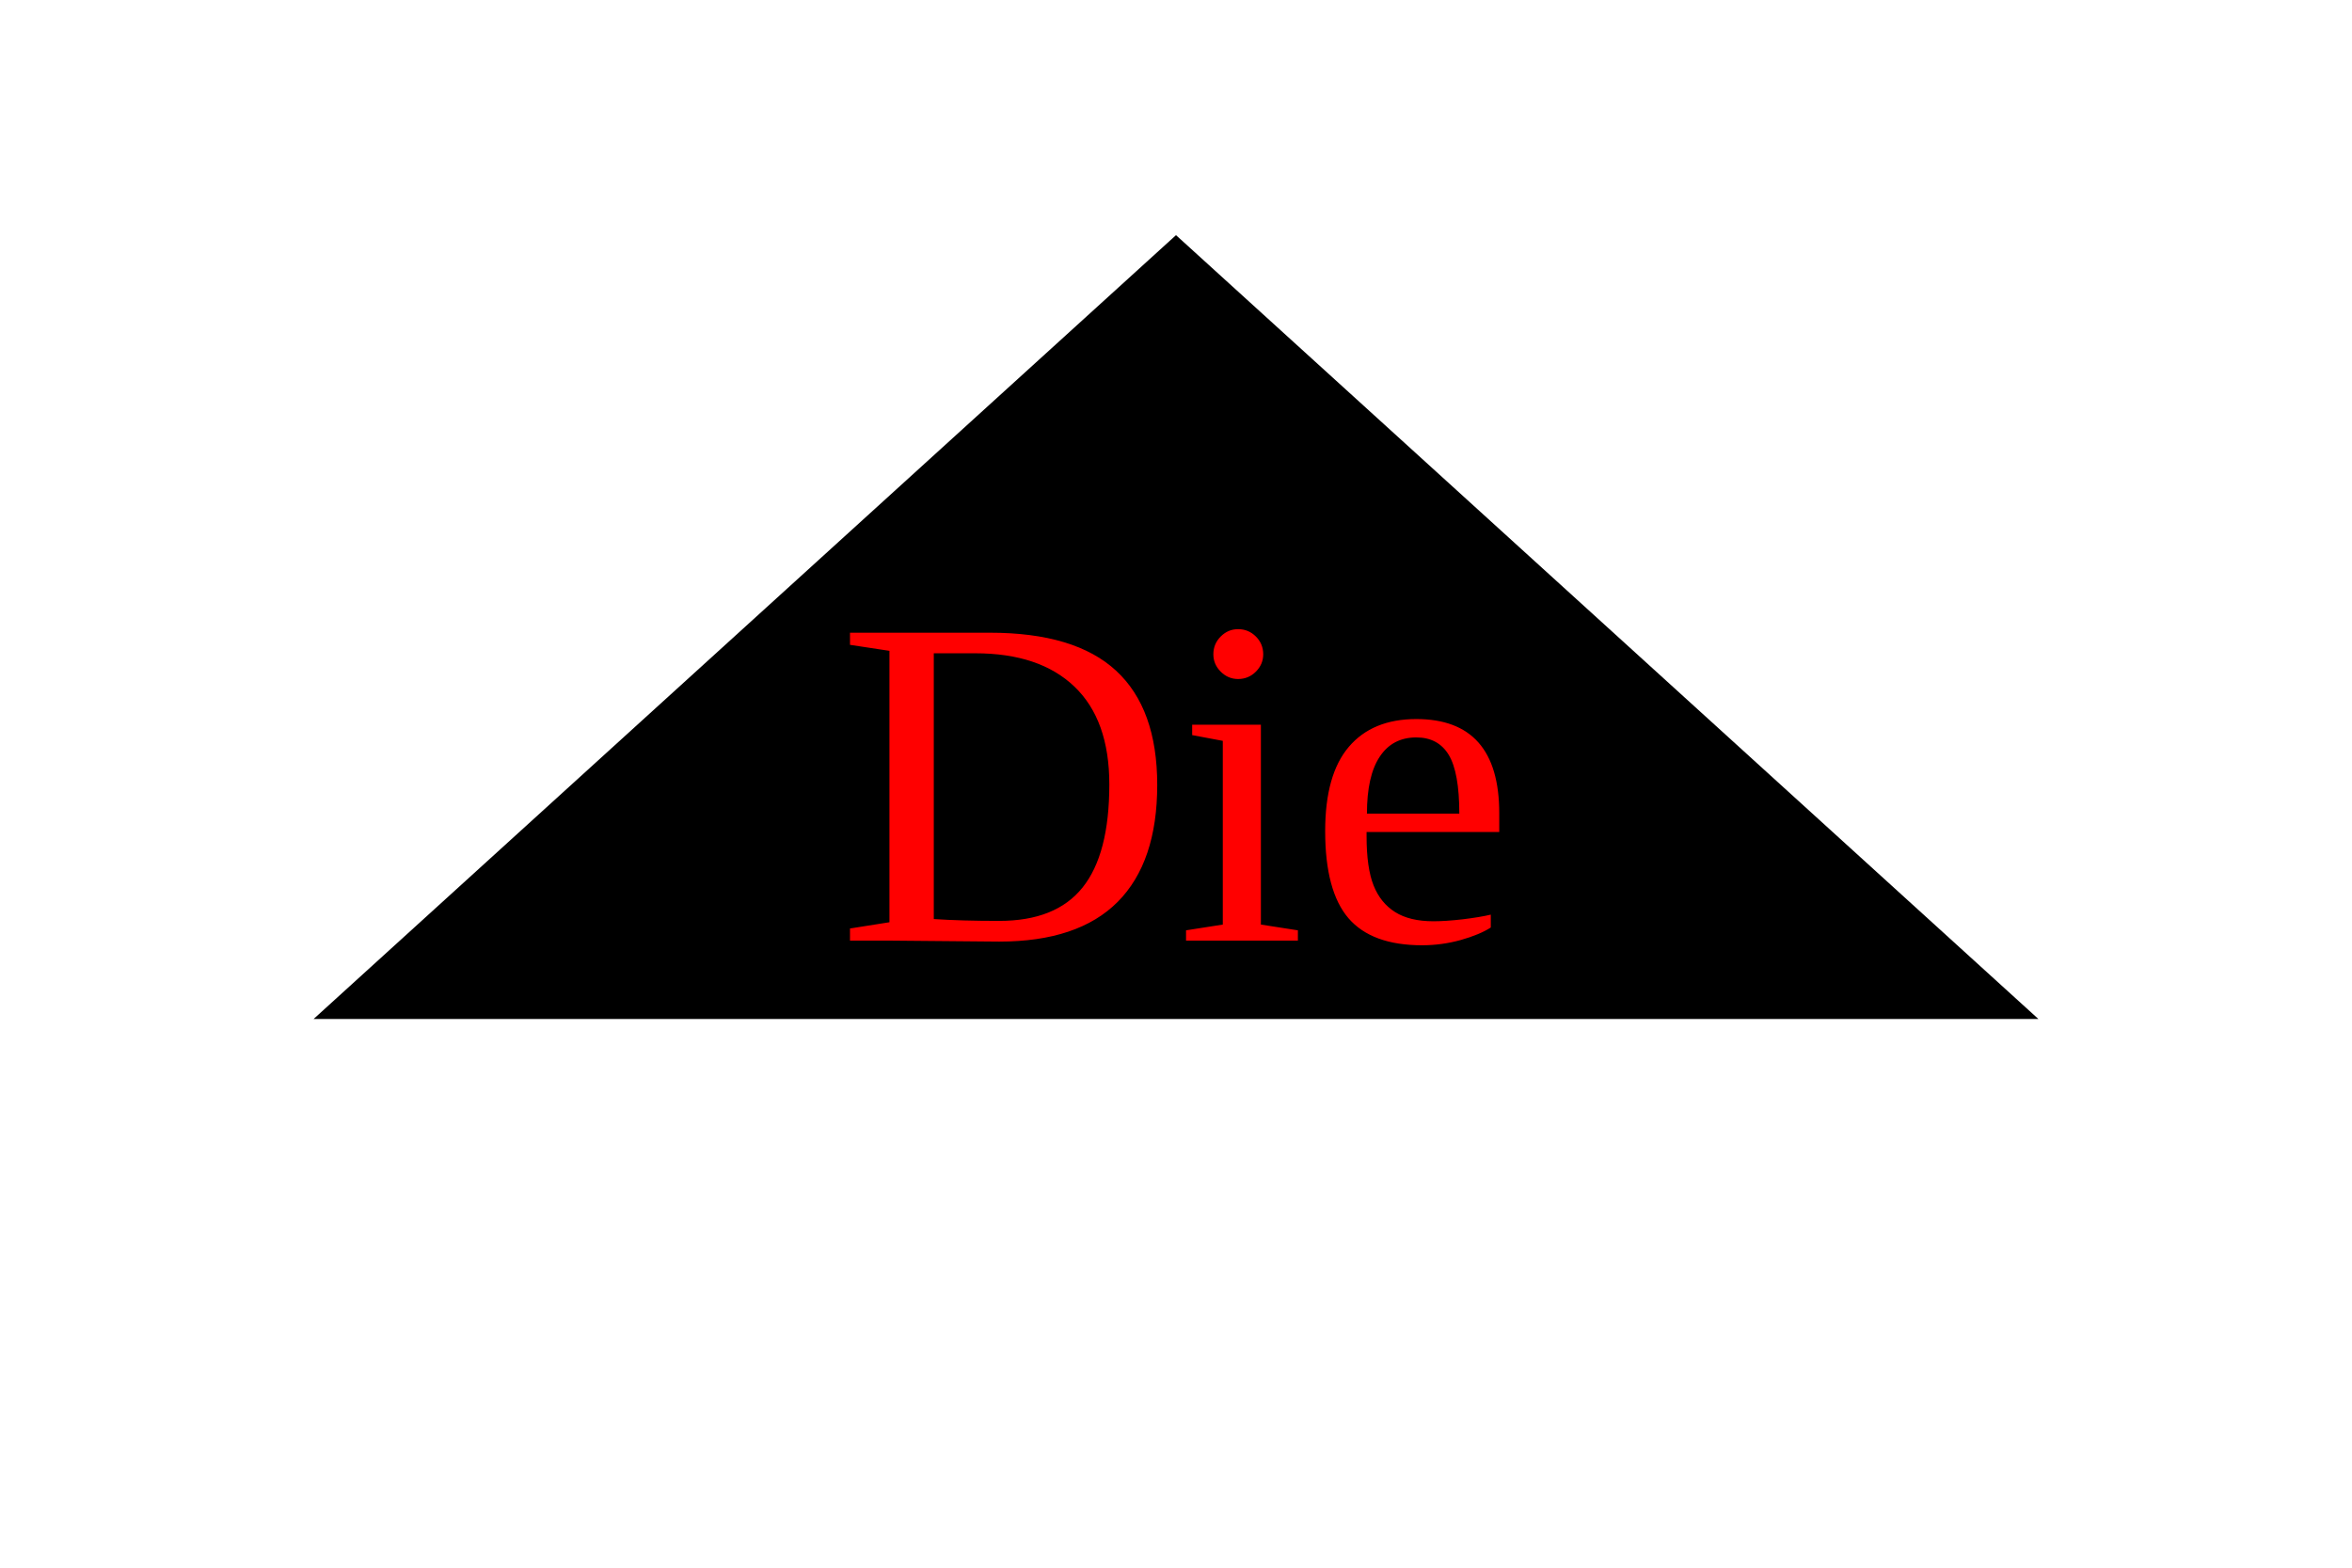
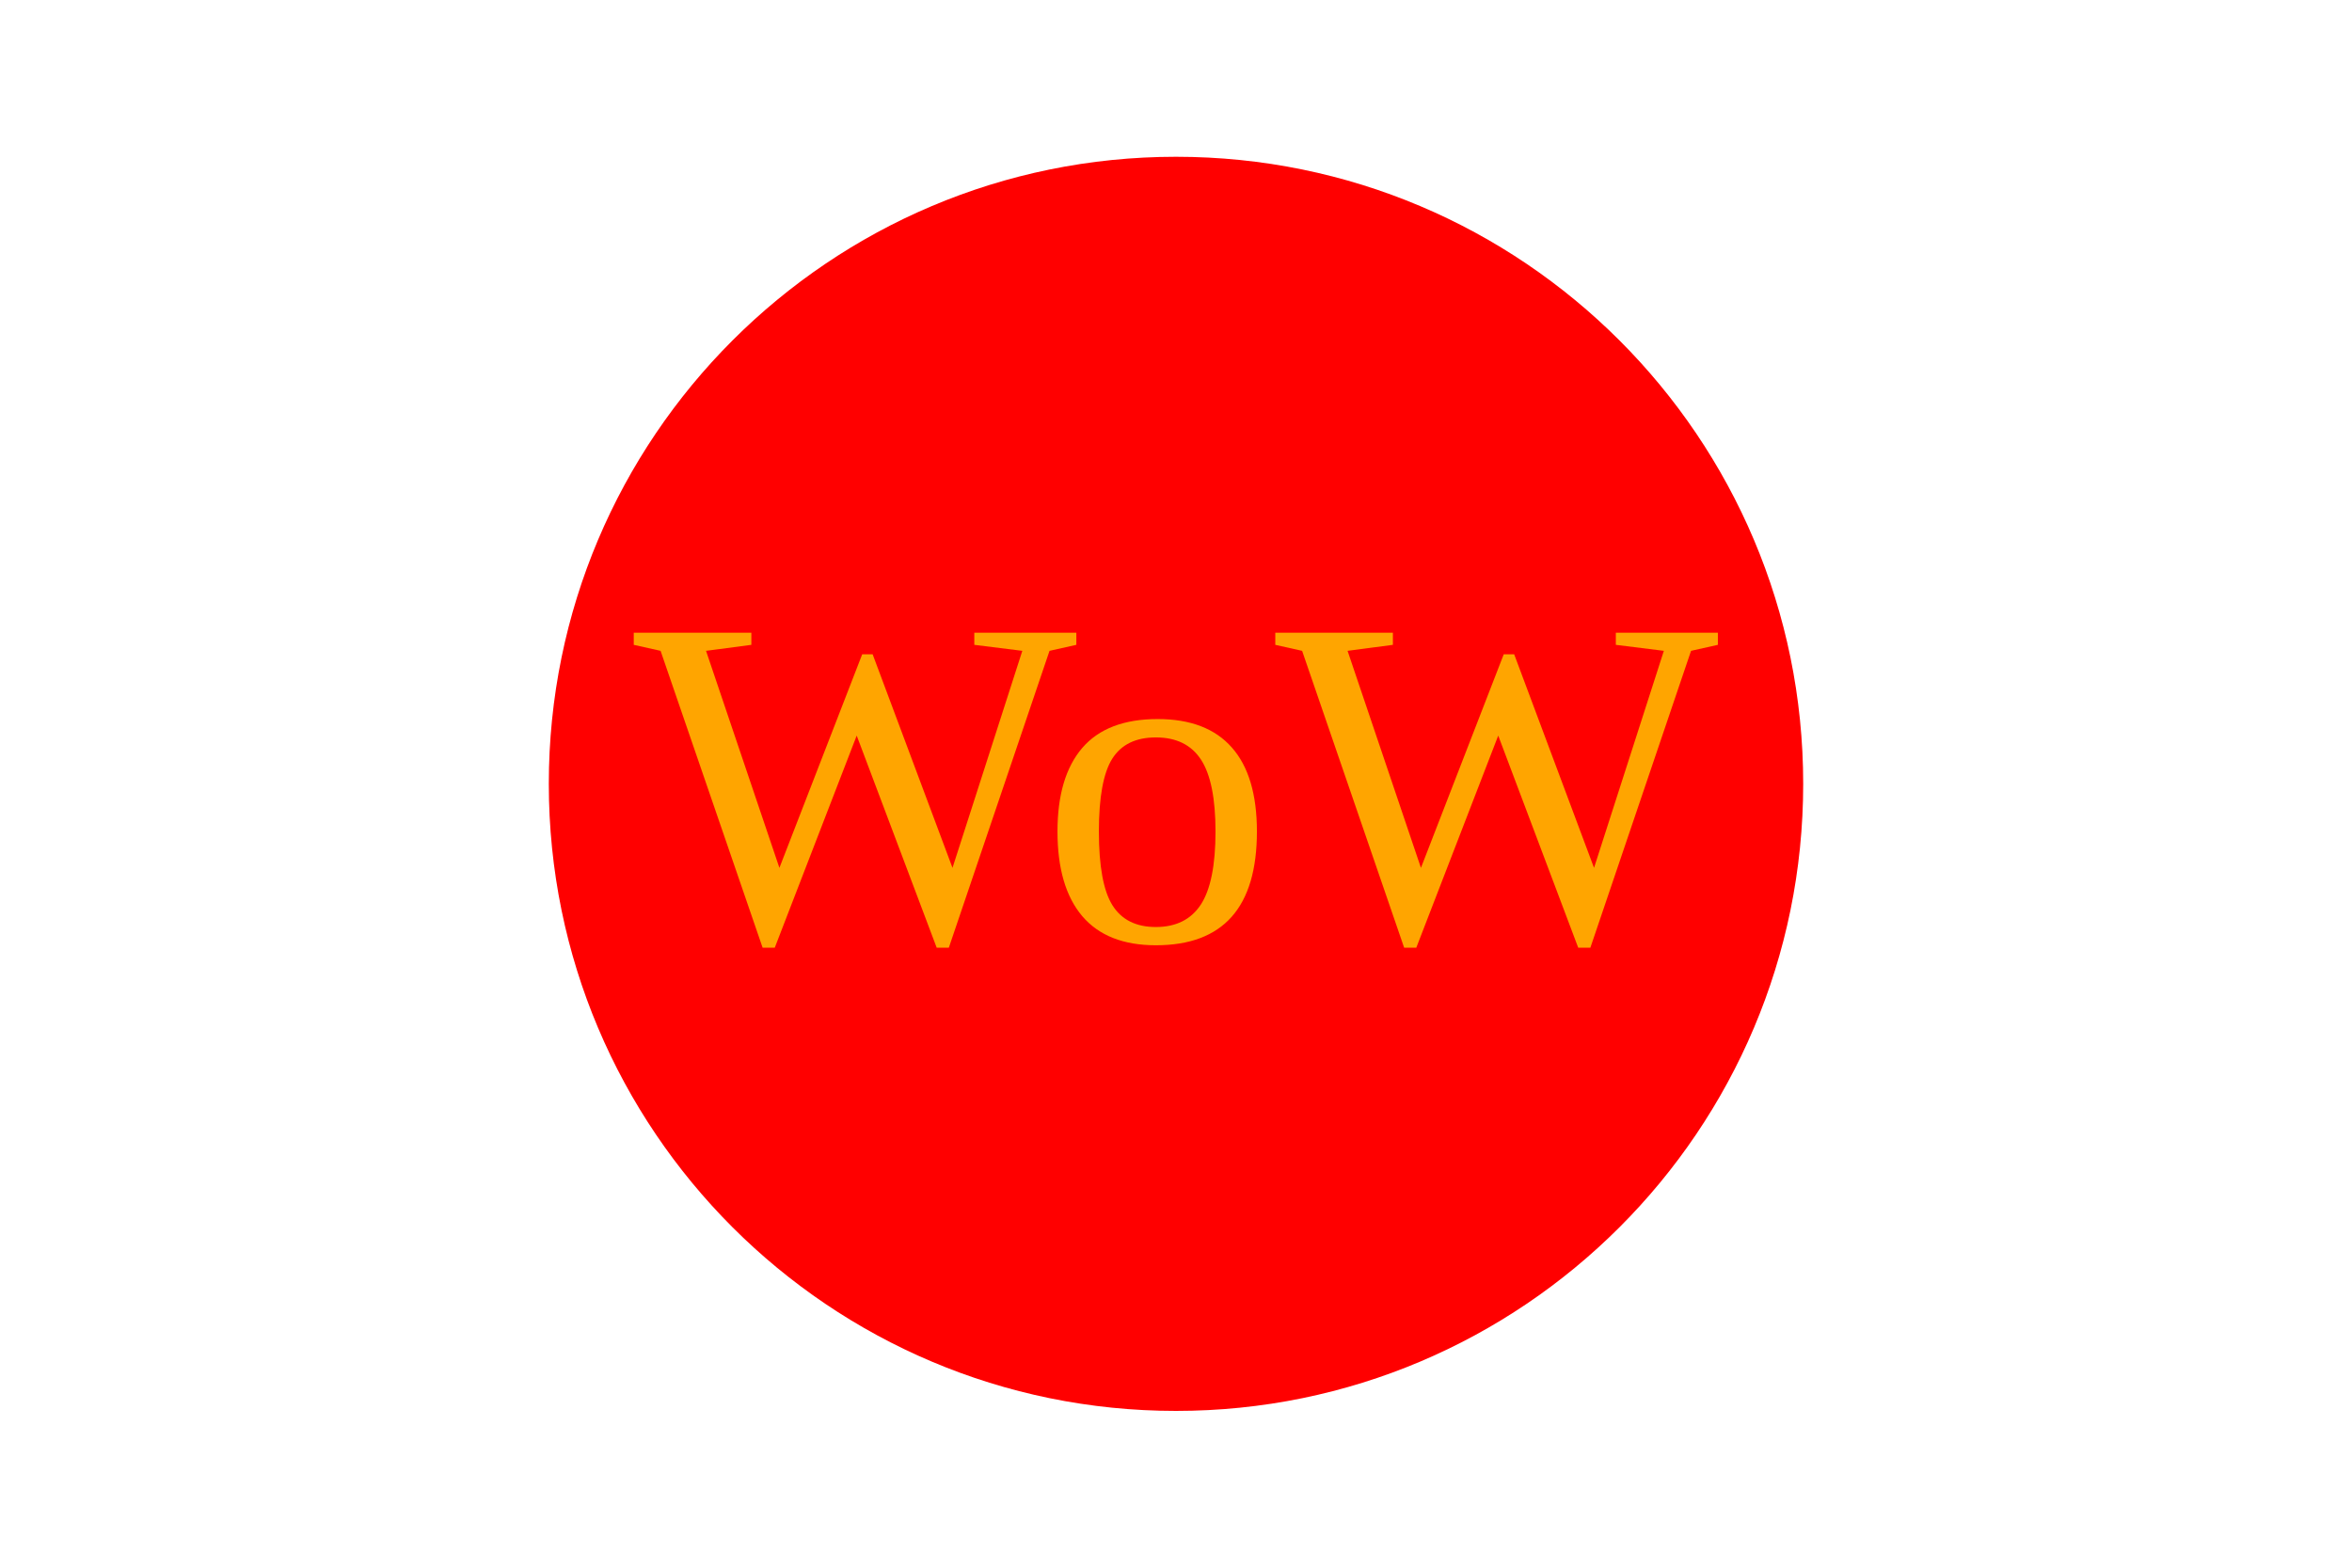
<svg xmlns="http://www.w3.org/2000/svg" version="1.1" width="300" height="200">
  <rect width="100%" height="100%" fill="transparent" />
-   <polygon points="150,30 40,130 260,130" fill="black" />
-   <text x="150" y="120" font-size="60" text-anchor="middle" fill="red">Die</text>
+   <circle cx="150" cy="100" r="80" fill="red" />
+   <text x="150" y="120" font-size="60" text-anchor="middle" fill="orange">WoW</text>
</svg>
